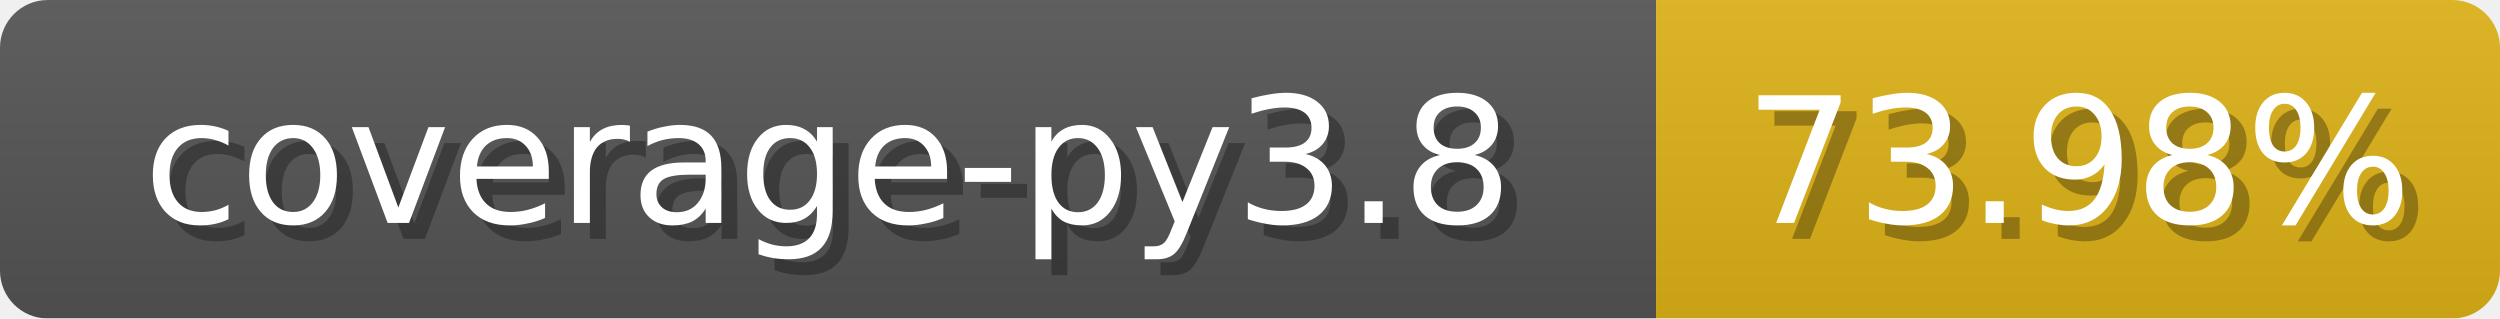
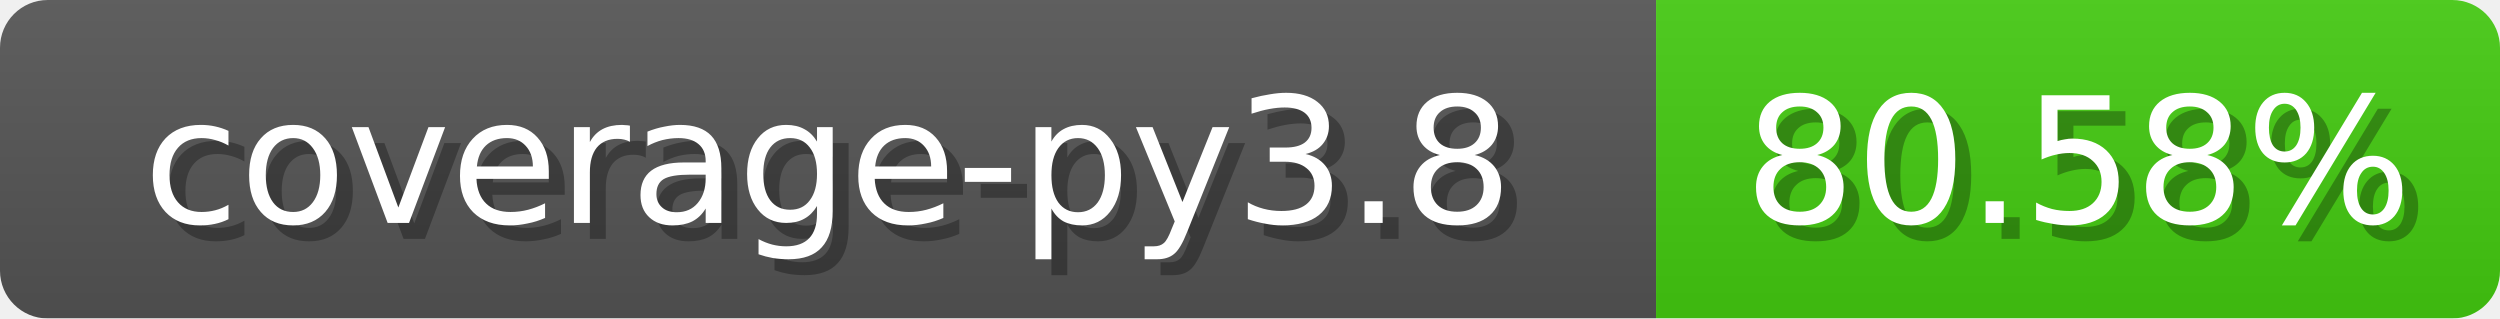
<svg xmlns="http://www.w3.org/2000/svg" width="157" height="20">
  <linearGradient id="b" x2="0" y2="100%">
    <stop offset="0" stop-color="#bbb" stop-opacity=".1" />
    <stop offset="1" stop-opacity=".1" />
  </linearGradient>
  <mask id="anybadge_1">
    <rect width="157" height="20" rx="3" fill="#fff" />
  </mask>
  <g mask="url(#anybadge_1)">
    <path fill="#555" d="M0 0h104v20H0z" />
-     <path fill="#DFB317" d="M104 0h53v20H104z" />
+     <path fill="#4C1" d="M104 0h53v20H104z" />
    <path fill="url(#b)" d="M0 0h157v20H0z" />
  </g>
  <g fill="#fff" text-anchor="middle" font-family="DejaVu Sans,Verdana,Geneva,sans-serif" font-size="11">
    <text x="53.0" y="15" fill="#010101" fill-opacity=".3">coverage-py3.8</text>
    <text x="52.0" y="14">coverage-py3.8</text>
  </g>
  <g fill="#fff" text-anchor="middle" font-family="DejaVu Sans,Verdana,Geneva,sans-serif" font-size="11">
-     <text x="131.5" y="15" fill="#010101" fill-opacity=".3">73.98%</text>
-     <text x="130.5" y="14">73.98%</text>
+     <text x="131.5" y="15" fill="#010101" fill-opacity=".3">80.58%</text>
+     <text x="130.5" y="14">80.58%</text>
  </g>
</svg>
